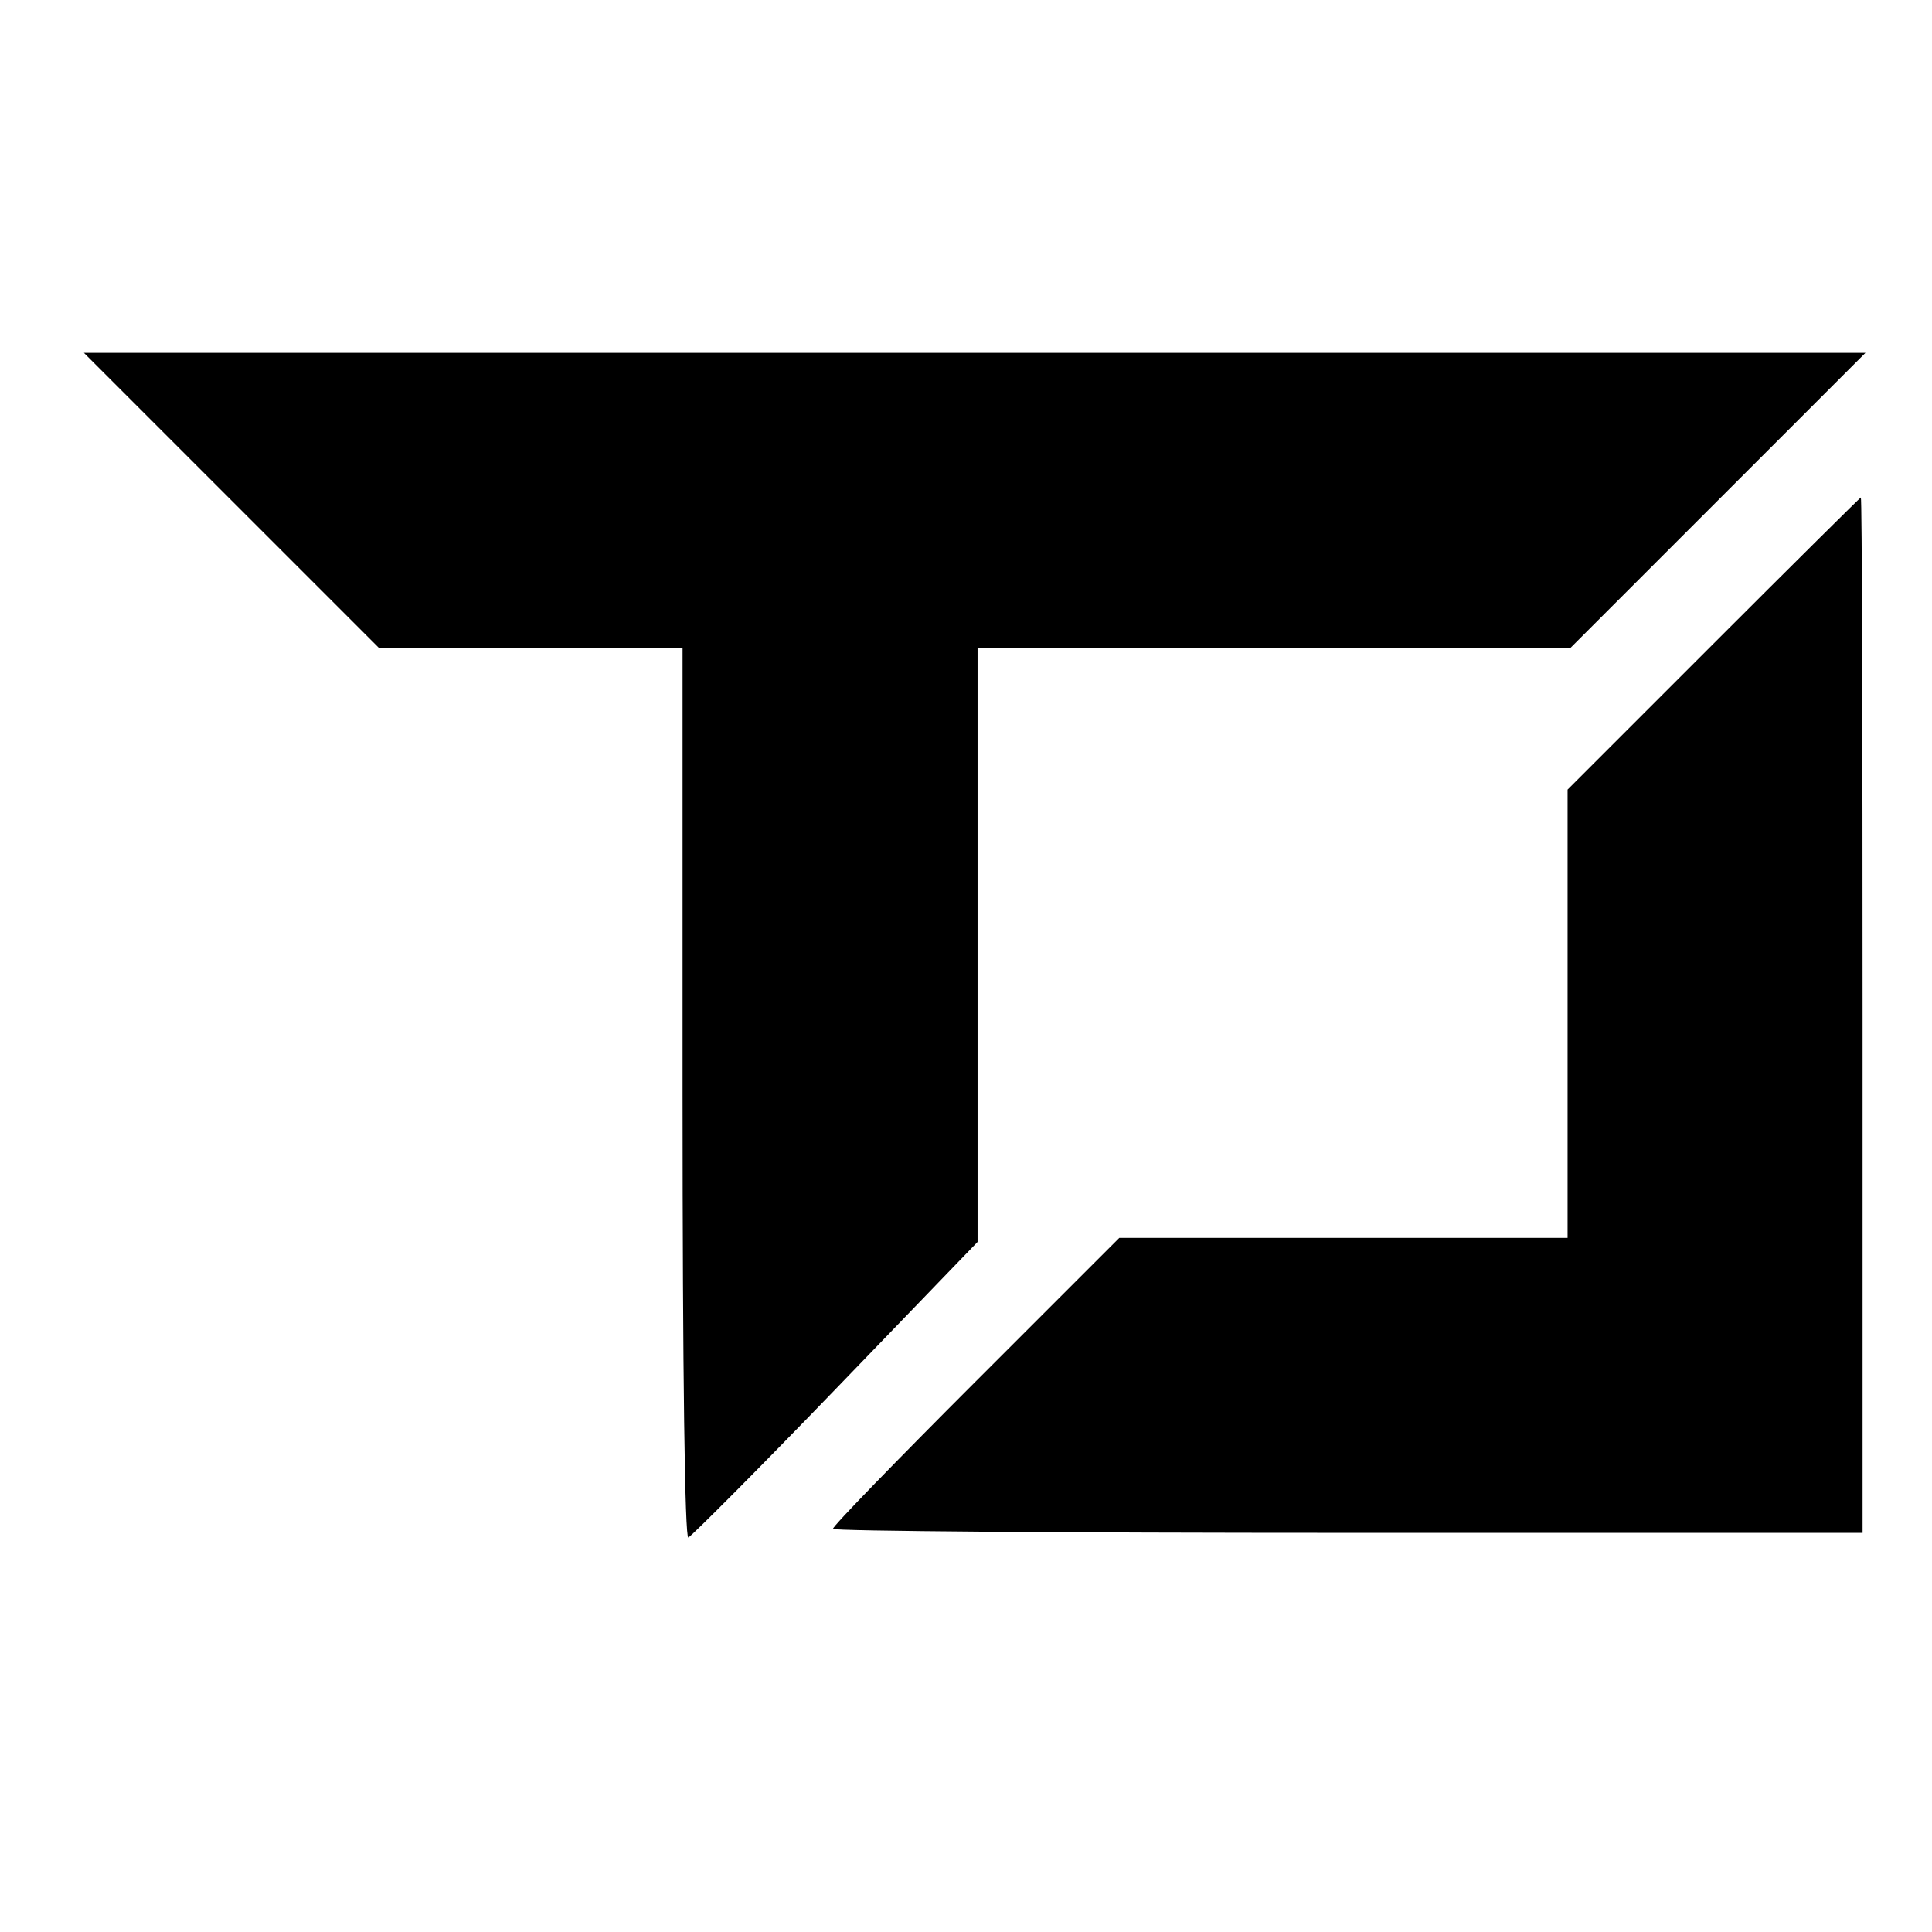
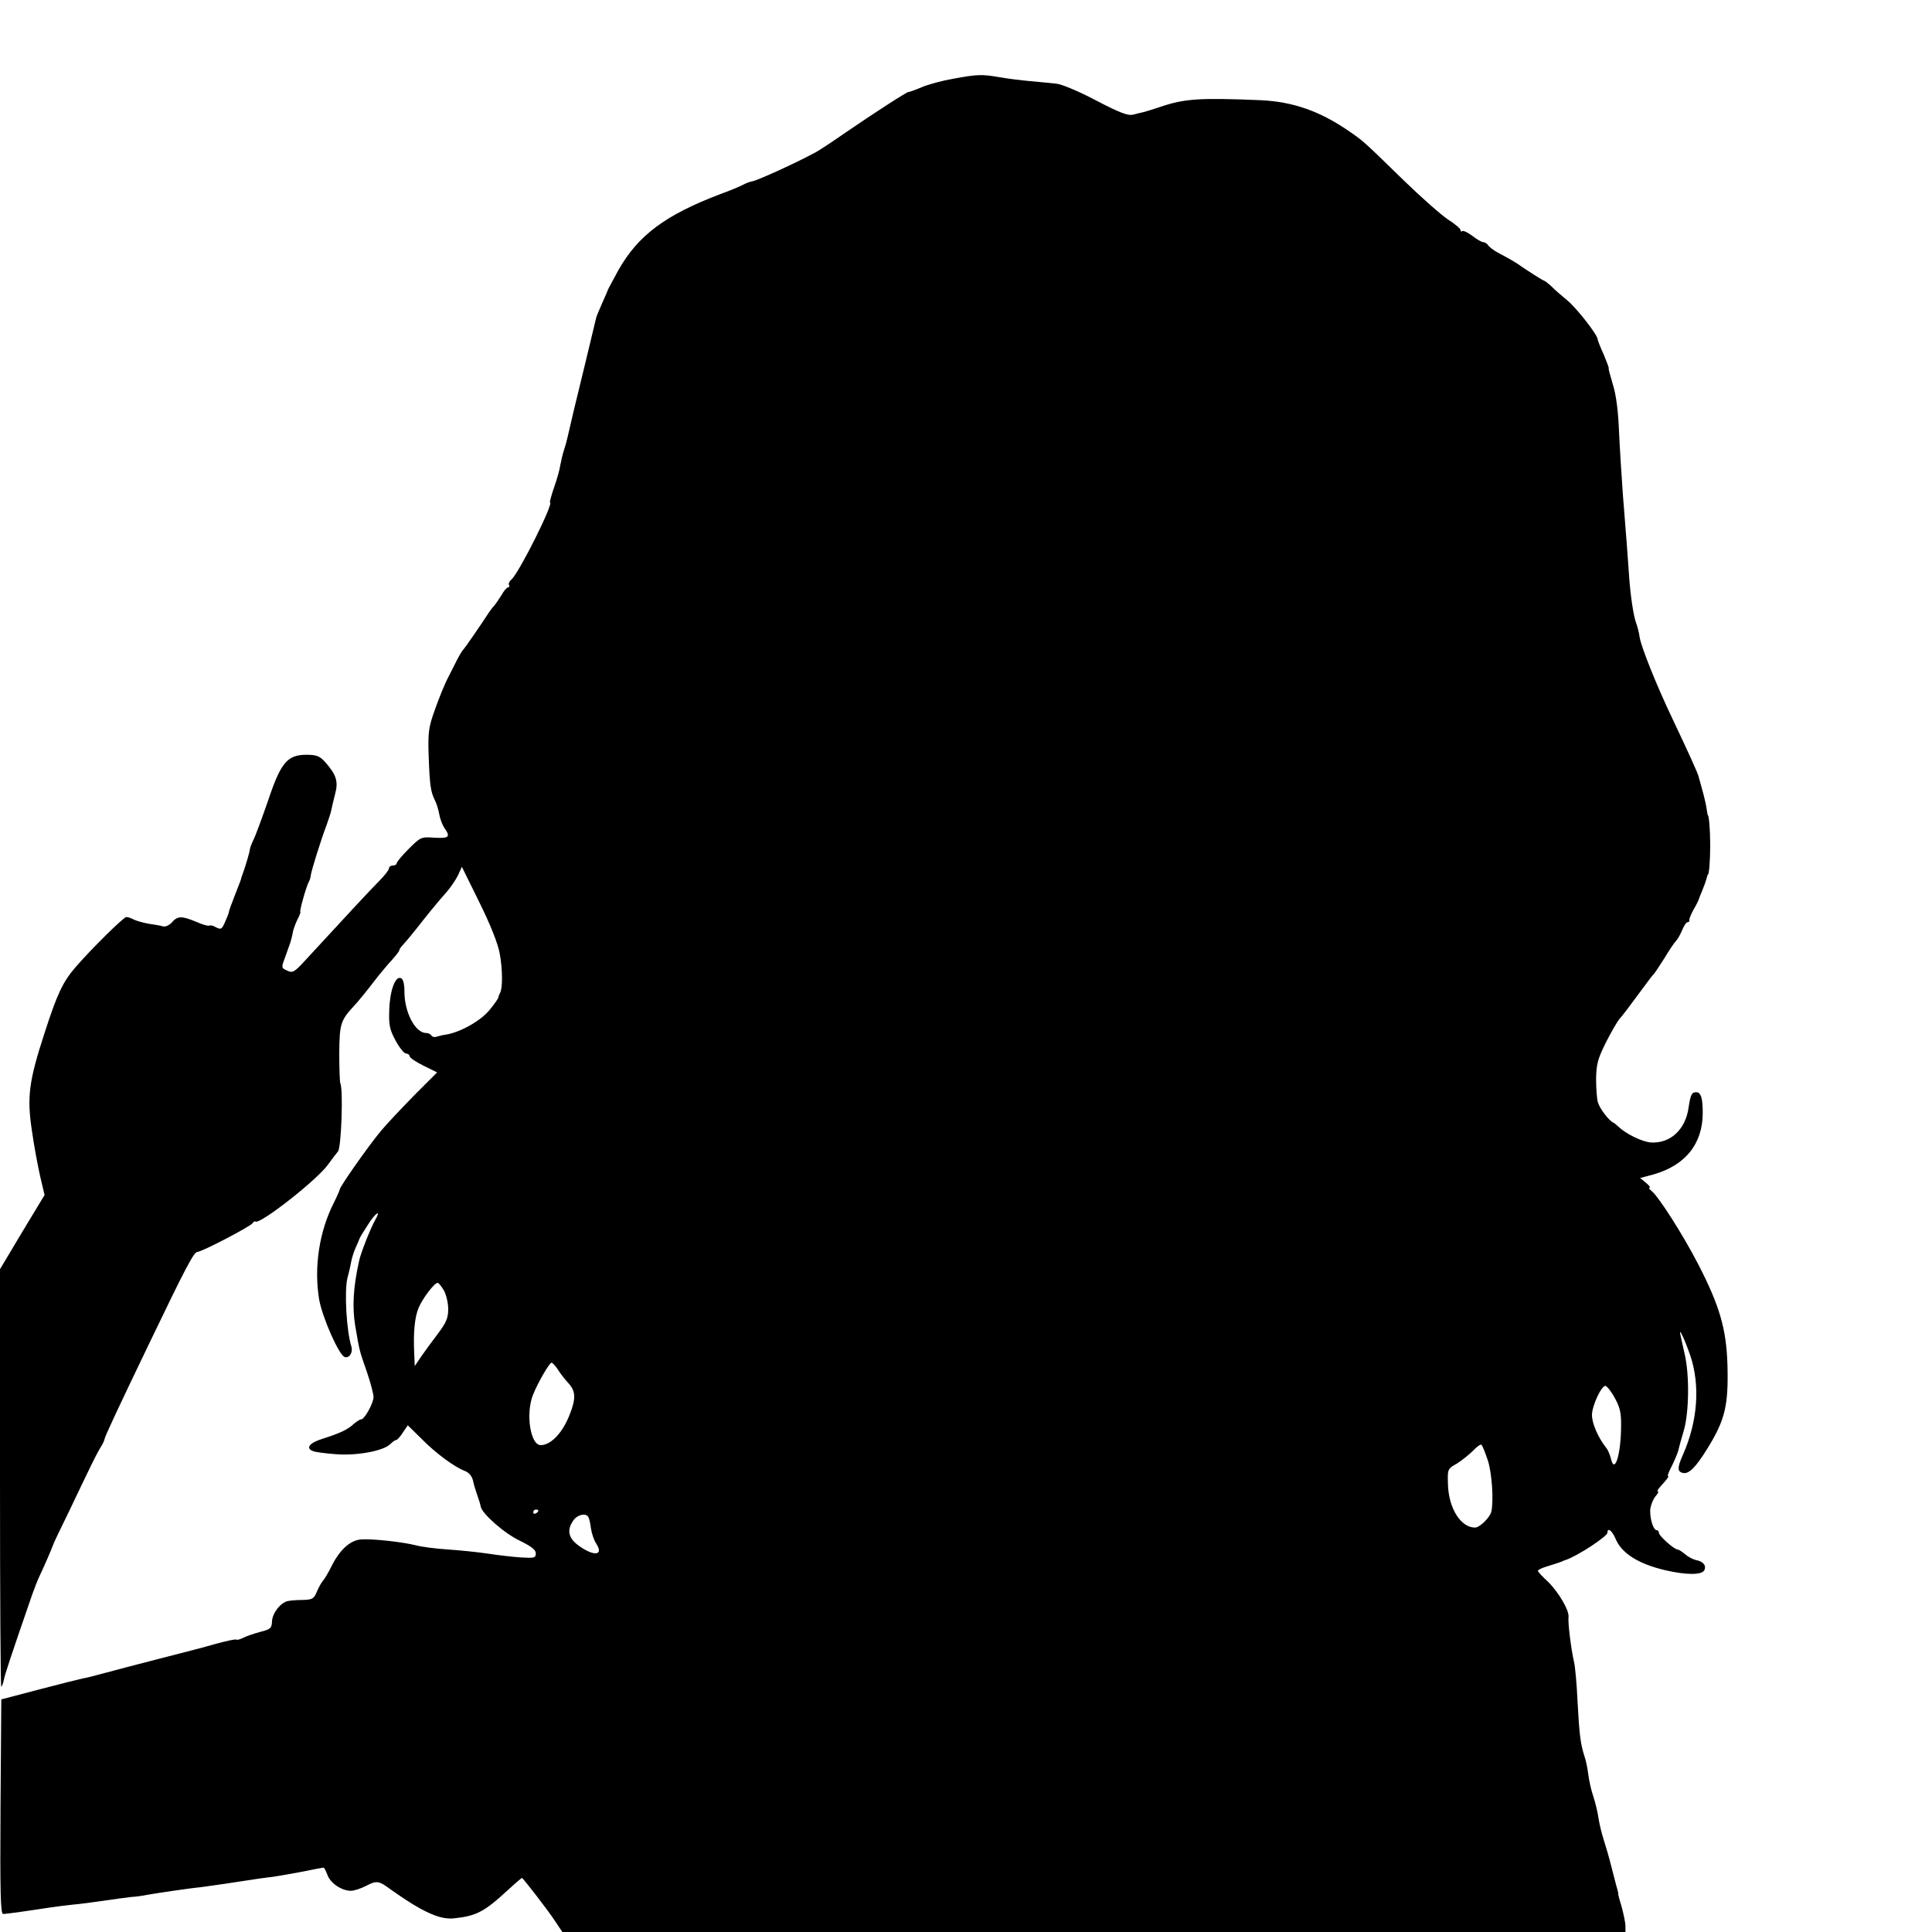
- <svg xmlns="http://www.w3.org/2000/svg" version="1.0" width="334pt" height="334pt" viewBox="0 0 334 334" preserveAspectRatio="xMidYMid meet">
-   <g transform="translate(0,334) scale(0.1,-0.1)" fill="#000000" stroke="none">
-     <path d="M400 2475 l255 -255 262 0 263 0 0 -771 c0 -489 4 -769 10 -767 5 2 120 117 255 257 l245 254 0 513 0 514 513 0 512 0 255 255 255 255 -1540 0 -1540 0 255 -255z" />
-     <path d="M2962 2227 l-252 -252 0 -388 0 -387 -388 0 -387 0 -248 -248 c-136 -136 -247 -250 -247 -255 0 -4 400 -7 890 -7 l890 0 0 895 c0 492 -1 895 -3 895 -1 0 -116 -114 -255 -253z" />
+ <svg xmlns="http://www.w3.org/2000/svg" version="1.0" width="750pt" height="750pt" viewBox="0 0 750 750" preserveAspectRatio="xMidYMid meet">
+   <g transform="translate(0,750) scale(0.1,-0.1)" fill="#000000" stroke="none">
+     <path d="M3699 7194 c-41 -7 -97 -22 -122 -33 -26 -11 -49 -19 -50 -18 -4 2 -127 -77 -251 -162 -49 -34 -100 -68 -115 -75 -72 -39 -219 -106 -241 -110 -8 -1 -24 -7 -35 -13 -11 -6 -51 -23 -90 -37 -213 -81 -318 -160 -394 -294 -22 -41 -41 -75 -41 -77 0 -1 -10 -24 -22 -51 -12 -27 -23 -53 -24 -59 -1 -5 -20 -84 -42 -175 -38 -155 -58 -239 -68 -284 -2 -10 -8 -33 -14 -51 -6 -18 -12 -45 -15 -61 -2 -16 -13 -55 -24 -86 -11 -32 -18 -58 -16 -58 17 0 -121 -276 -150 -300 -8 -7 -12 -16 -9 -21 3 -5 1 -9 -3 -9 -5 0 -17 -13 -26 -30 -10 -16 -23 -35 -30 -43 -7 -7 -16 -20 -22 -29 -25 -39 -90 -133 -95 -138 -4 -3 -15 -21 -25 -40 -9 -19 -27 -53 -38 -75 -11 -22 -33 -75 -48 -118 -25 -69 -28 -89 -25 -180 4 -114 8 -142 24 -173 6 -12 14 -36 17 -54 3 -18 12 -42 20 -54 25 -35 18 -41 -38 -38 -52 4 -55 2 -100 -43 -26 -26 -47 -51 -47 -56 0 -5 -7 -9 -15 -9 -8 0 -15 -5 -15 -11 0 -6 -17 -28 -38 -49 -33 -33 -137 -145 -286 -307 -43 -47 -50 -51 -71 -41 -23 10 -23 12 -10 47 7 20 16 45 20 56 4 11 9 30 11 41 1 12 10 36 18 53 9 17 14 31 12 31 -5 0 23 99 32 115 4 6 8 19 9 30 4 22 37 129 60 190 8 22 17 49 19 60 2 11 9 39 15 63 13 48 5 75 -40 125 -20 22 -33 27 -71 27 -75 0 -100 -30 -150 -180 -24 -69 -49 -137 -57 -152 -7 -15 -13 -31 -13 -35 0 -8 -17 -66 -27 -93 -3 -8 -7 -19 -8 -25 -2 -5 -13 -35 -25 -65 -12 -30 -21 -56 -21 -58 1 -1 -5 -18 -14 -38 -13 -31 -17 -34 -36 -24 -11 7 -23 9 -26 7 -3 -3 -25 3 -50 14 -57 24 -74 24 -96 -2 -10 -11 -25 -18 -35 -15 -9 3 -34 7 -55 10 -21 4 -47 11 -57 16 -10 6 -24 10 -30 10 -10 0 -137 -125 -198 -196 -48 -56 -70 -102 -119 -254 -61 -187 -69 -249 -49 -380 8 -58 23 -137 32 -177 l17 -72 -87 -144 -86 -144 0 -813 c0 -447 2 -811 5 -808 3 3 8 15 10 27 3 19 33 108 110 331 9 25 22 59 30 75 14 29 47 105 50 115 0 3 29 64 64 135 34 72 72 150 84 175 12 25 28 56 36 69 9 13 16 29 17 35 2 11 45 104 171 366 145 302 176 360 189 360 17 0 207 99 215 112 3 5 8 8 11 6 17 -12 240 162 282 222 14 19 31 42 38 50 13 14 21 243 9 265 -2 5 -4 58 -4 117 1 114 5 127 59 185 14 15 47 55 72 88 25 33 59 73 74 89 15 17 28 33 28 37 0 4 7 14 15 22 8 8 43 50 77 94 34 43 75 92 90 108 15 17 35 46 45 65 l16 35 68 -138 c43 -87 72 -160 79 -199 11 -60 12 -134 1 -153 -3 -5 -6 -13 -6 -16 0 -4 -15 -26 -34 -49 -34 -42 -111 -86 -168 -96 -16 -2 -33 -7 -40 -9 -7 -2 -15 0 -18 5 -4 6 -13 10 -21 10 -42 0 -84 80 -84 160 0 32 -5 50 -14 53 -22 9 -43 -50 -45 -126 -2 -56 2 -75 25 -117 15 -28 33 -50 41 -50 7 0 13 -5 13 -10 0 -6 24 -22 54 -37 l53 -26 -86 -86 c-47 -48 -107 -111 -132 -141 -47 -56 -158 -214 -160 -227 -1 -5 -10 -26 -21 -48 -59 -114 -80 -255 -59 -380 13 -71 76 -214 99 -223 18 -6 33 18 26 41 -19 61 -28 215 -15 267 7 25 13 54 15 65 2 11 9 34 16 50 8 17 14 32 15 35 0 3 14 26 31 52 31 50 56 67 30 21 -18 -32 -56 -128 -62 -158 -23 -103 -27 -179 -15 -252 17 -100 16 -95 46 -181 14 -41 25 -84 25 -95 0 -24 -35 -87 -48 -87 -5 0 -17 -8 -28 -17 -24 -23 -55 -37 -121 -58 -52 -16 -68 -37 -38 -48 8 -4 47 -9 87 -12 81 -7 186 12 213 39 9 9 19 16 23 16 4 0 16 13 26 29 l19 28 53 -52 c56 -57 127 -109 168 -125 16 -6 28 -20 32 -37 3 -15 11 -41 17 -58 6 -16 12 -36 13 -43 4 -27 92 -105 152 -133 44 -22 62 -35 62 -49 0 -18 -6 -19 -57 -16 -32 2 -91 9 -130 15 -40 6 -110 13 -155 16 -46 3 -101 10 -123 16 -56 14 -172 26 -213 23 -42 -3 -82 -39 -114 -102 -13 -26 -28 -52 -34 -58 -6 -7 -17 -26 -24 -43 -11 -27 -17 -31 -54 -32 -22 0 -48 -2 -57 -4 -29 -5 -61 -46 -63 -78 -1 -28 -6 -32 -46 -42 -25 -7 -55 -17 -66 -23 -12 -6 -23 -9 -26 -7 -2 3 -38 -5 -79 -16 -41 -12 -141 -38 -224 -59 -82 -21 -177 -46 -210 -55 -33 -9 -71 -19 -85 -21 -14 -3 -90 -22 -170 -43 l-145 -38 -3 -416 c-2 -330 0 -417 10 -417 13 0 118 15 188 26 19 3 55 7 80 10 25 2 79 9 120 15 41 6 90 13 110 15 19 1 46 5 60 8 33 6 166 26 210 30 19 3 81 11 138 20 56 9 119 18 140 20 20 3 72 12 115 20 43 9 81 16 83 16 3 0 9 -13 15 -28 11 -32 55 -62 91 -62 13 0 40 9 61 20 38 20 48 19 91 -13 125 -89 193 -120 248 -114 88 9 119 26 212 112 27 25 51 45 52 45 4 0 101 -125 129 -168 l28 -42 2063 0 2064 0 0 23 c0 13 -7 45 -14 72 -8 26 -15 51 -14 54 0 3 -1 8 -2 11 -2 7 -7 24 -25 95 -8 33 -22 80 -30 105 -8 25 -17 63 -20 84 -3 22 -12 58 -19 80 -8 23 -17 61 -20 86 -3 25 -10 59 -16 75 -15 48 -19 82 -26 210 -3 66 -9 136 -14 155 -11 48 -24 151 -21 173 3 26 -39 97 -81 138 -21 19 -38 38 -38 41 0 4 17 12 38 18 20 6 44 14 52 17 8 4 17 7 20 8 46 16 160 91 160 105 0 22 18 8 31 -22 23 -57 87 -98 191 -123 85 -20 147 -20 155 1 7 18 -6 33 -34 38 -12 3 -31 13 -42 23 -12 10 -25 18 -29 18 -13 0 -72 53 -72 64 0 6 -4 11 -9 11 -14 0 -29 54 -24 86 3 16 12 37 21 47 8 9 12 17 8 17 -4 0 -1 7 6 15 29 32 39 45 33 45 -3 0 4 19 16 41 11 23 22 49 24 58 2 9 11 43 21 76 21 70 23 216 4 298 -6 28 -14 61 -16 72 -9 38 13 -7 37 -75 40 -117 30 -258 -29 -390 -21 -47 -21 -64 2 -68 22 -5 49 22 93 93 70 113 83 168 79 325 -4 140 -30 231 -115 395 -59 114 -153 261 -180 282 -9 7 -12 13 -7 13 4 0 -2 8 -14 18 l-23 19 49 13 c126 35 194 119 194 240 0 57 -7 80 -25 80 -18 0 -22 -8 -30 -60 -12 -86 -72 -140 -147 -135 -34 3 -96 33 -125 61 -7 7 -16 14 -20 16 -17 7 -54 56 -60 79 -4 13 -7 54 -7 91 1 58 7 79 39 143 21 41 45 83 54 92 9 10 41 52 71 93 30 41 57 77 61 80 3 3 21 30 40 60 18 30 38 60 45 67 6 6 17 25 24 42 7 17 16 31 21 31 5 0 8 3 7 8 -1 4 6 23 17 42 11 19 20 37 20 40 1 3 7 19 14 35 7 17 14 37 16 45 2 8 4 15 5 15 5 0 9 58 9 115 0 58 -5 115 -9 115 -1 0 -3 12 -5 26 -2 14 -9 45 -16 70 -7 24 -13 49 -15 54 -2 12 -41 97 -104 230 -60 126 -120 276 -125 312 -2 16 -8 39 -13 53 -11 28 -23 111 -28 185 -4 59 -10 143 -24 315 -5 69 -12 179 -15 245 -3 78 -11 142 -24 183 -10 34 -18 62 -16 62 2 0 -7 24 -19 53 -13 28 -24 56 -24 60 0 17 -83 123 -119 152 -20 17 -48 40 -60 53 -13 12 -26 22 -28 22 -4 0 -65 39 -91 57 -14 11 -52 33 -89 52 -16 9 -34 22 -38 29 -4 6 -13 12 -19 12 -6 0 -26 11 -43 25 -18 13 -35 21 -39 18 -3 -4 -6 -2 -6 4 0 5 -22 24 -49 41 -27 18 -104 86 -172 152 -160 156 -156 152 -214 192 -112 77 -216 113 -340 119 -239 10 -297 6 -391 -26 -27 -9 -56 -18 -64 -20 -8 -2 -27 -6 -41 -10 -20 -5 -52 7 -144 55 -64 34 -133 63 -153 65 -21 2 -66 7 -102 10 -36 3 -89 10 -119 15 -68 12 -87 12 -182 -6z m-1976 -4703 c9 -16 17 -49 17 -73 0 -35 -8 -53 -42 -98 -23 -30 -52 -70 -65 -89 l-23 -34 -2 49 c-4 83 2 141 17 177 15 36 61 97 74 97 4 0 14 -13 24 -29z m443 -308 c9 -15 28 -39 41 -53 28 -30 29 -60 5 -120 -27 -71 -73 -120 -113 -120 -40 0 -59 122 -30 195 19 48 64 125 72 125 4 0 15 -12 25 -27z m4097 -100 c26 -45 31 -65 30 -123 -1 -108 -25 -183 -39 -124 -4 16 -12 36 -19 44 -31 39 -55 94 -55 127 0 35 36 113 52 113 5 0 19 -17 31 -37z m-487 -253 c16 -49 23 -160 13 -199 -6 -23 -45 -61 -63 -61 -55 0 -102 74 -105 166 -2 60 -2 62 34 82 19 12 48 35 63 50 15 16 30 27 33 23 4 -3 15 -31 25 -61z m-3686 -194 c0 -3 -4 -8 -10 -11 -5 -3 -10 -1 -10 4 0 6 5 11 10 11 6 0 10 -2 10 -4z m194 -25 c3 -5 8 -25 10 -44 3 -20 12 -47 21 -60 29 -45 -8 -50 -66 -9 -43 30 -50 62 -23 100 15 22 48 30 58 13z" />
  </g>
</svg>
